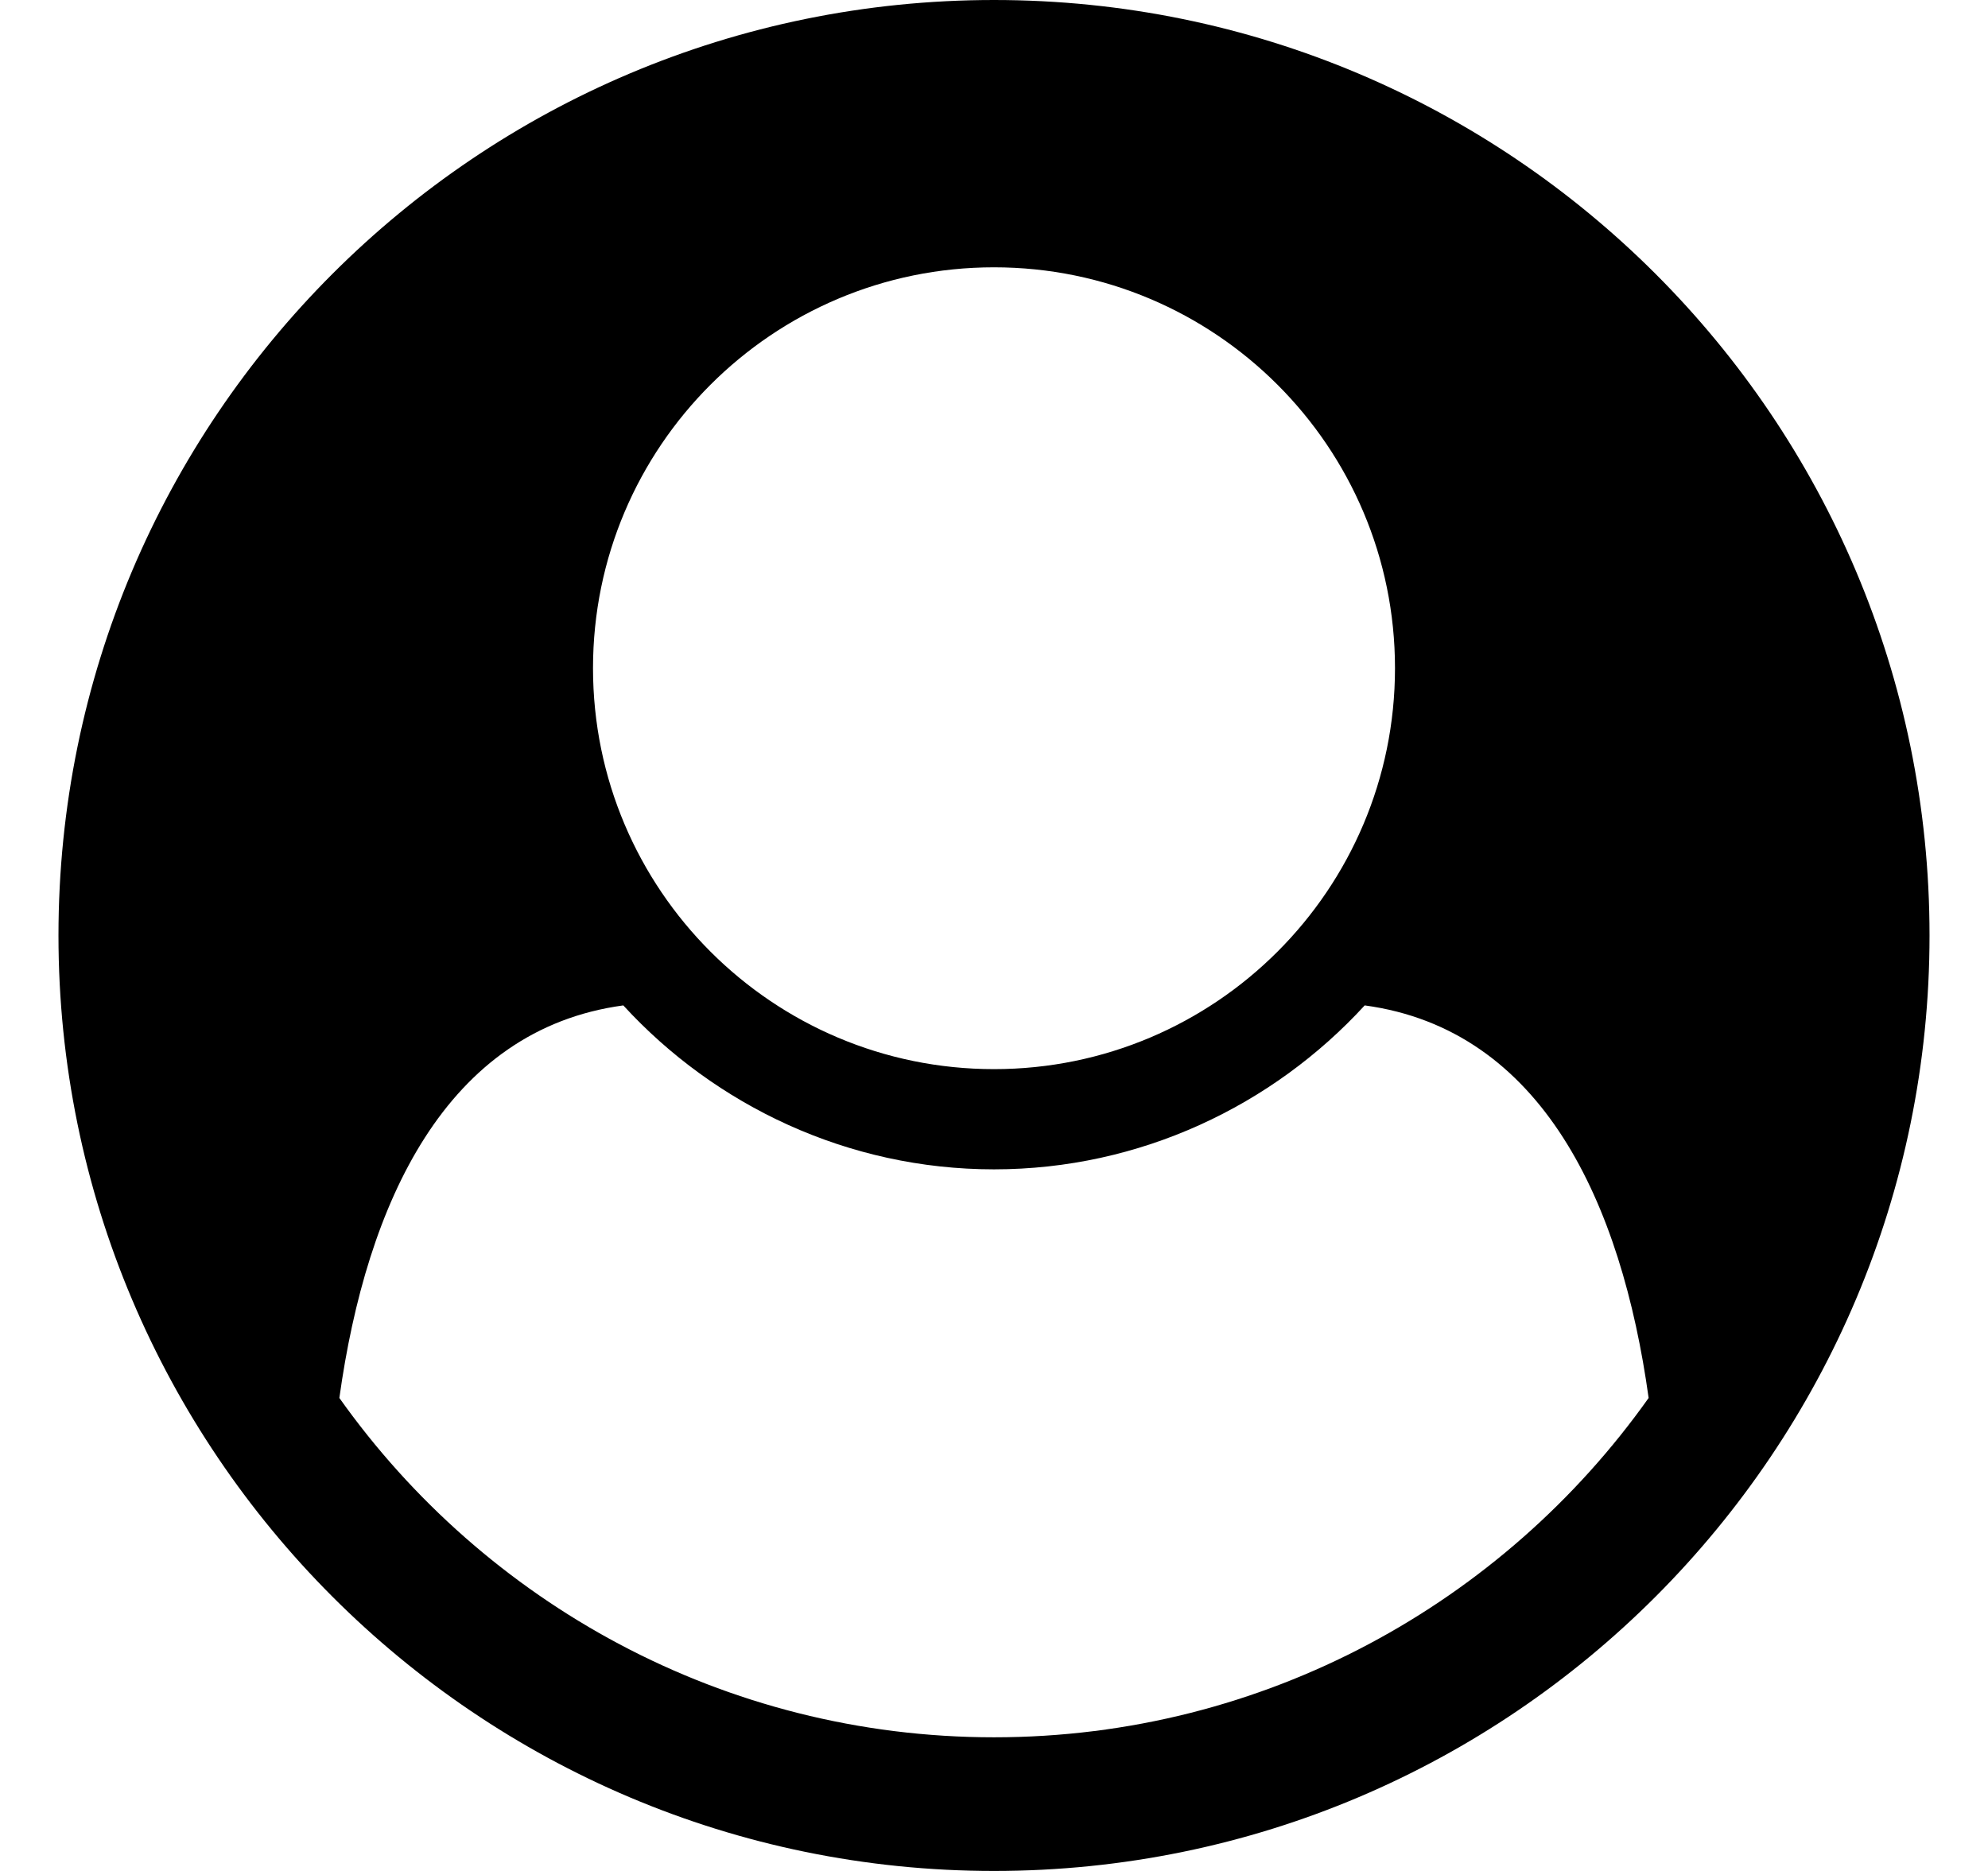
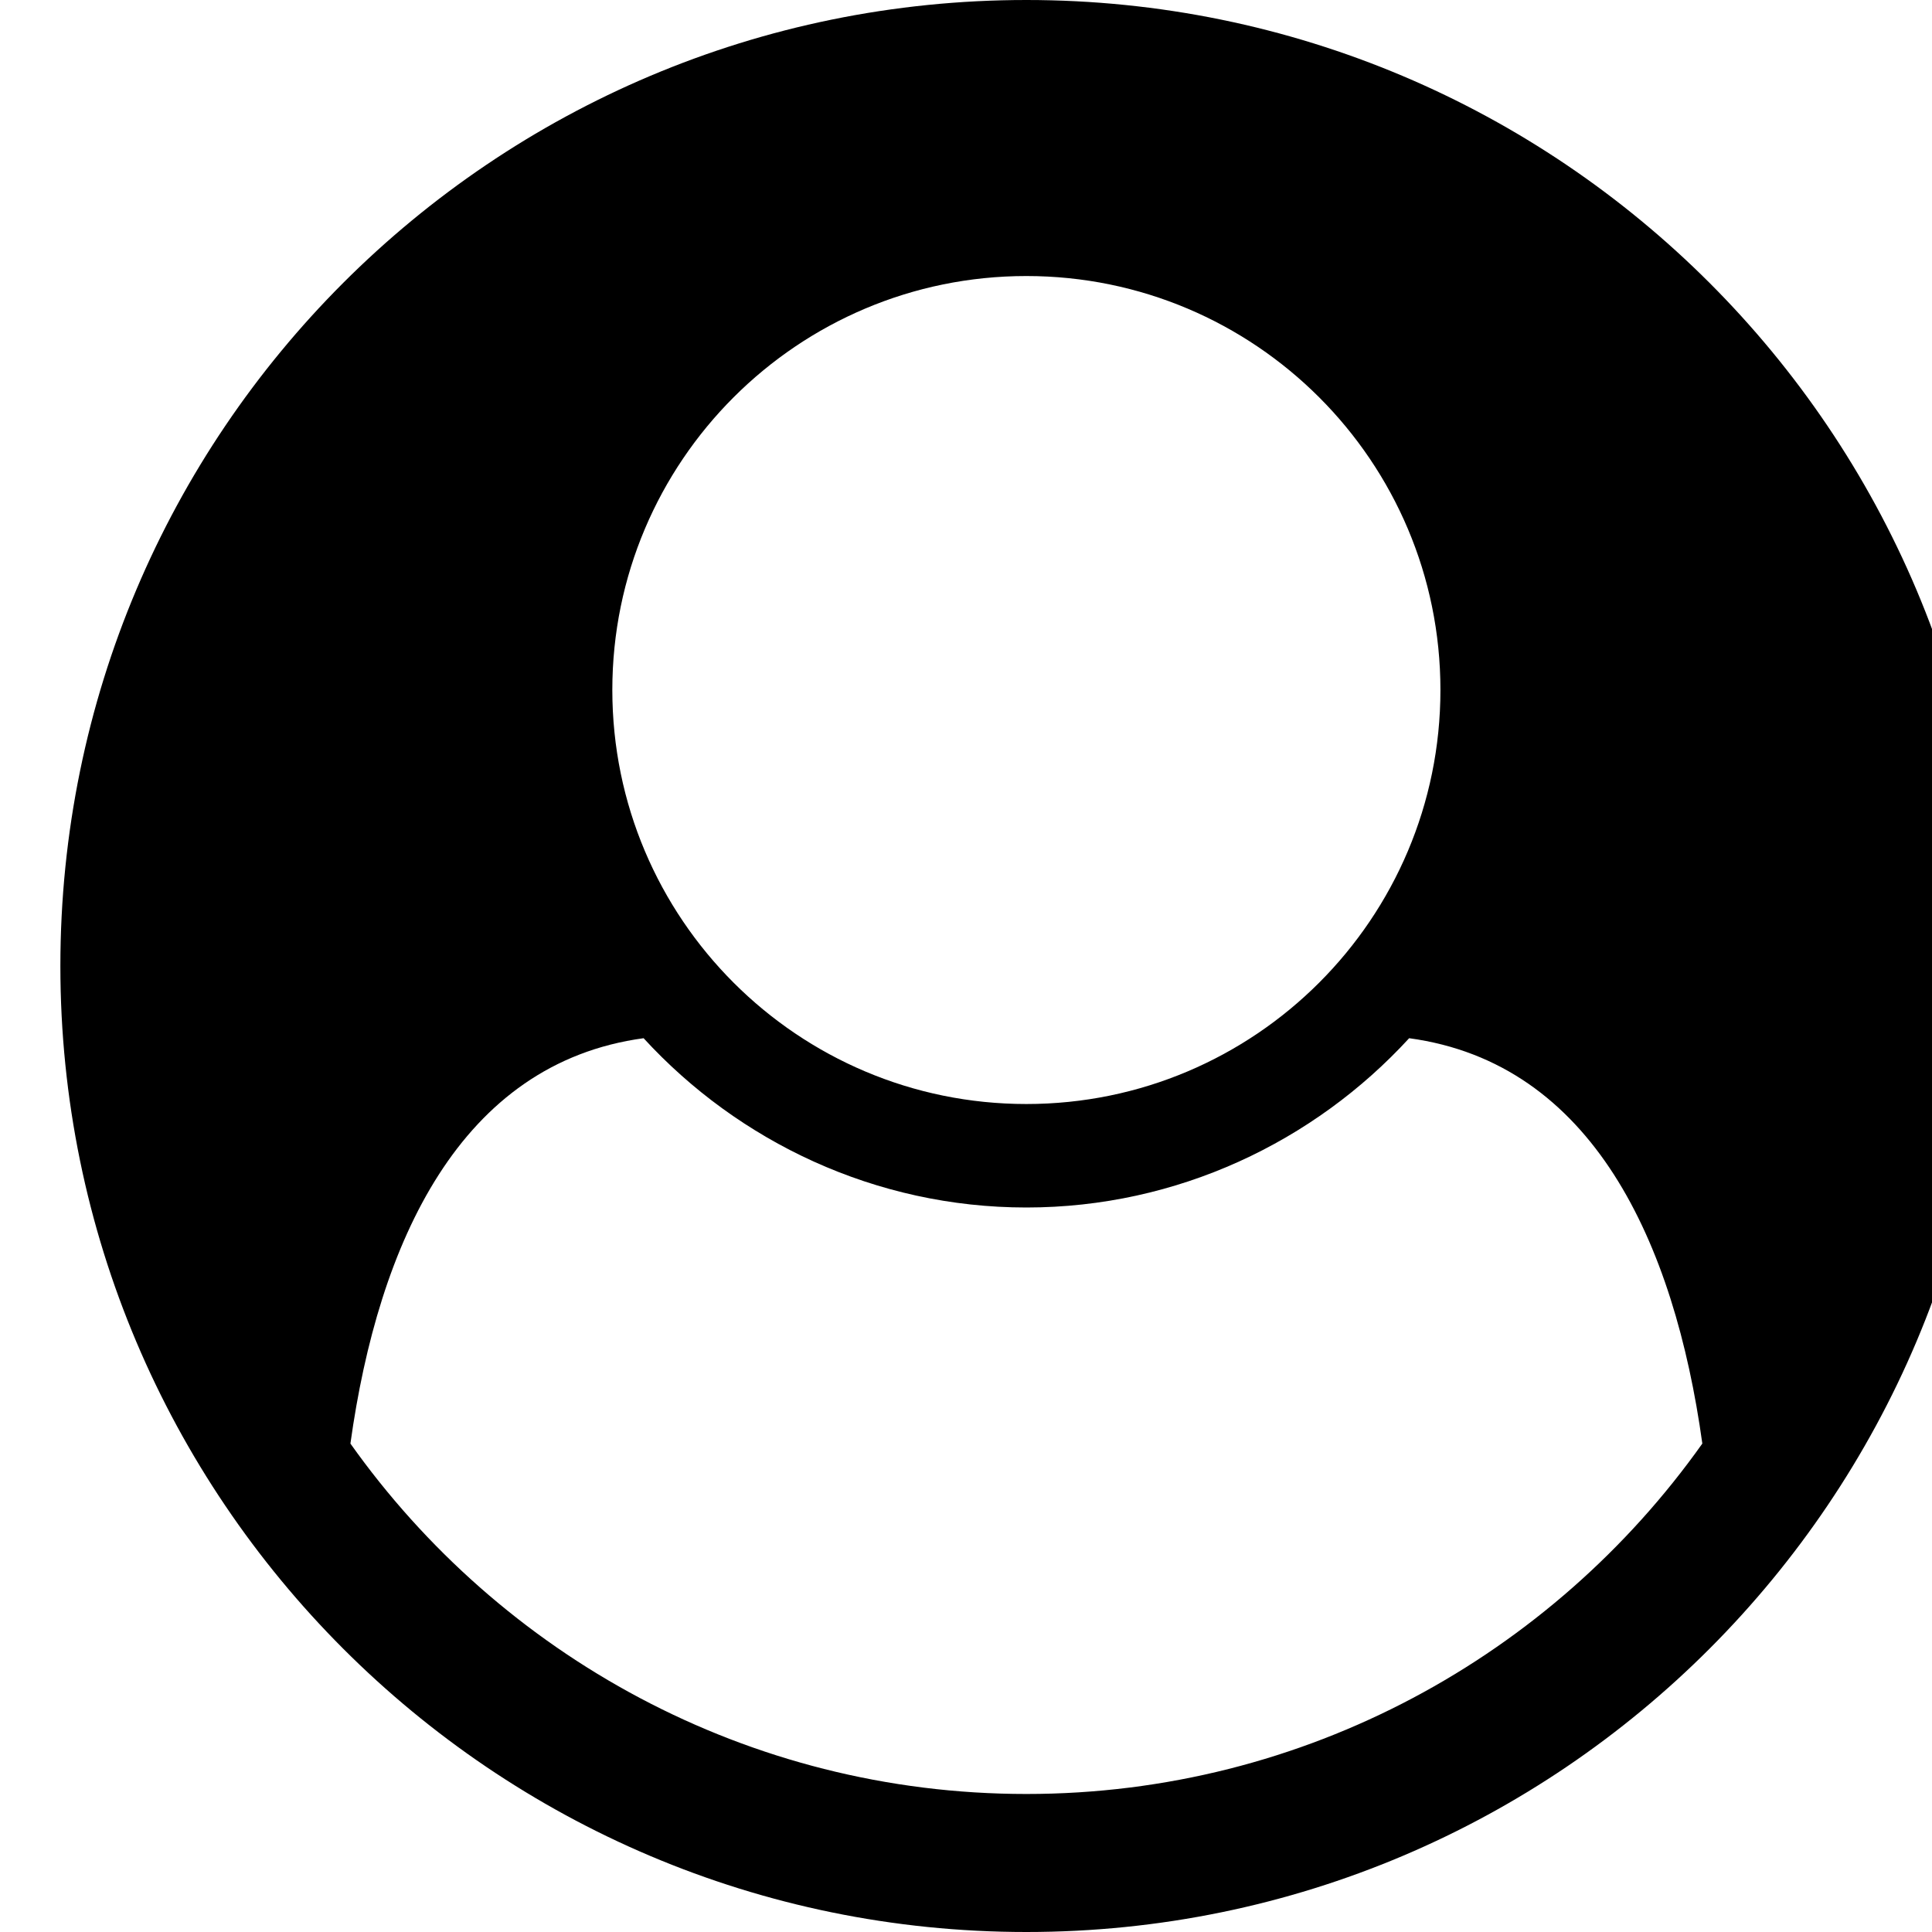
- <svg xmlns="http://www.w3.org/2000/svg" width="17" height="16" viewBox="0 0 17 16" fill="none">
-   <path d="M14.098 11.955C12.857 13.705 10.812 14.857 8.5 14.857C6.188 14.857 4.143 13.705 2.902 11.955C3.134 10.286 3.812 8.804 5.33 8.598C6.116 9.455 7.25 10 8.5 10C9.75 10 10.884 9.455 11.67 8.598C13.188 8.804 13.866 10.286 14.098 11.955ZM11.929 5.714C11.929 7.607 10.393 9.143 8.5 9.143C6.607 9.143 5.071 7.607 5.071 5.714C5.071 3.821 6.607 2.286 8.5 2.286C10.393 2.286 11.929 3.821 11.929 5.714ZM16.5 8C16.5 3.58 12.92 0 8.5 0C4.08 0 0.5 3.58 0.5 8C0.5 12.411 4.08 16 8.5 16C12.929 16 16.5 12.402 16.5 8Z" fill="black" />
+ <svg xmlns="http://www.w3.org/2000/svg" id="icon-user" aria-hidden="true" focusable="false" viewBox="0 0 16 16" width="16" height="16">
+   <path fill="currentColor" d="M14.098 11.955C12.857 13.705 10.812 14.857 8.5 14.857C6.188 14.857 4.143 13.705 2.902 11.955C3.134 10.286 3.812 8.804 5.33 8.598C6.116 9.455 7.25 10 8.5 10C9.75 10 10.884 9.455 11.67 8.598C13.188 8.804 13.866 10.286 14.098 11.955ZM11.929 5.714C11.929 7.607 10.393 9.143 8.5 9.143C6.607 9.143 5.071 7.607 5.071 5.714C5.071 3.821 6.607 2.286 8.5 2.286C10.393 2.286 11.929 3.821 11.929 5.714ZM16.5 8C16.5 3.58 12.92 0 8.5 0C4.08 0 0.5 3.58 0.5 8C0.5 12.411 4.08 16 8.5 16C12.929 16 16.5 12.402 16.5 8Z" />
</svg>
